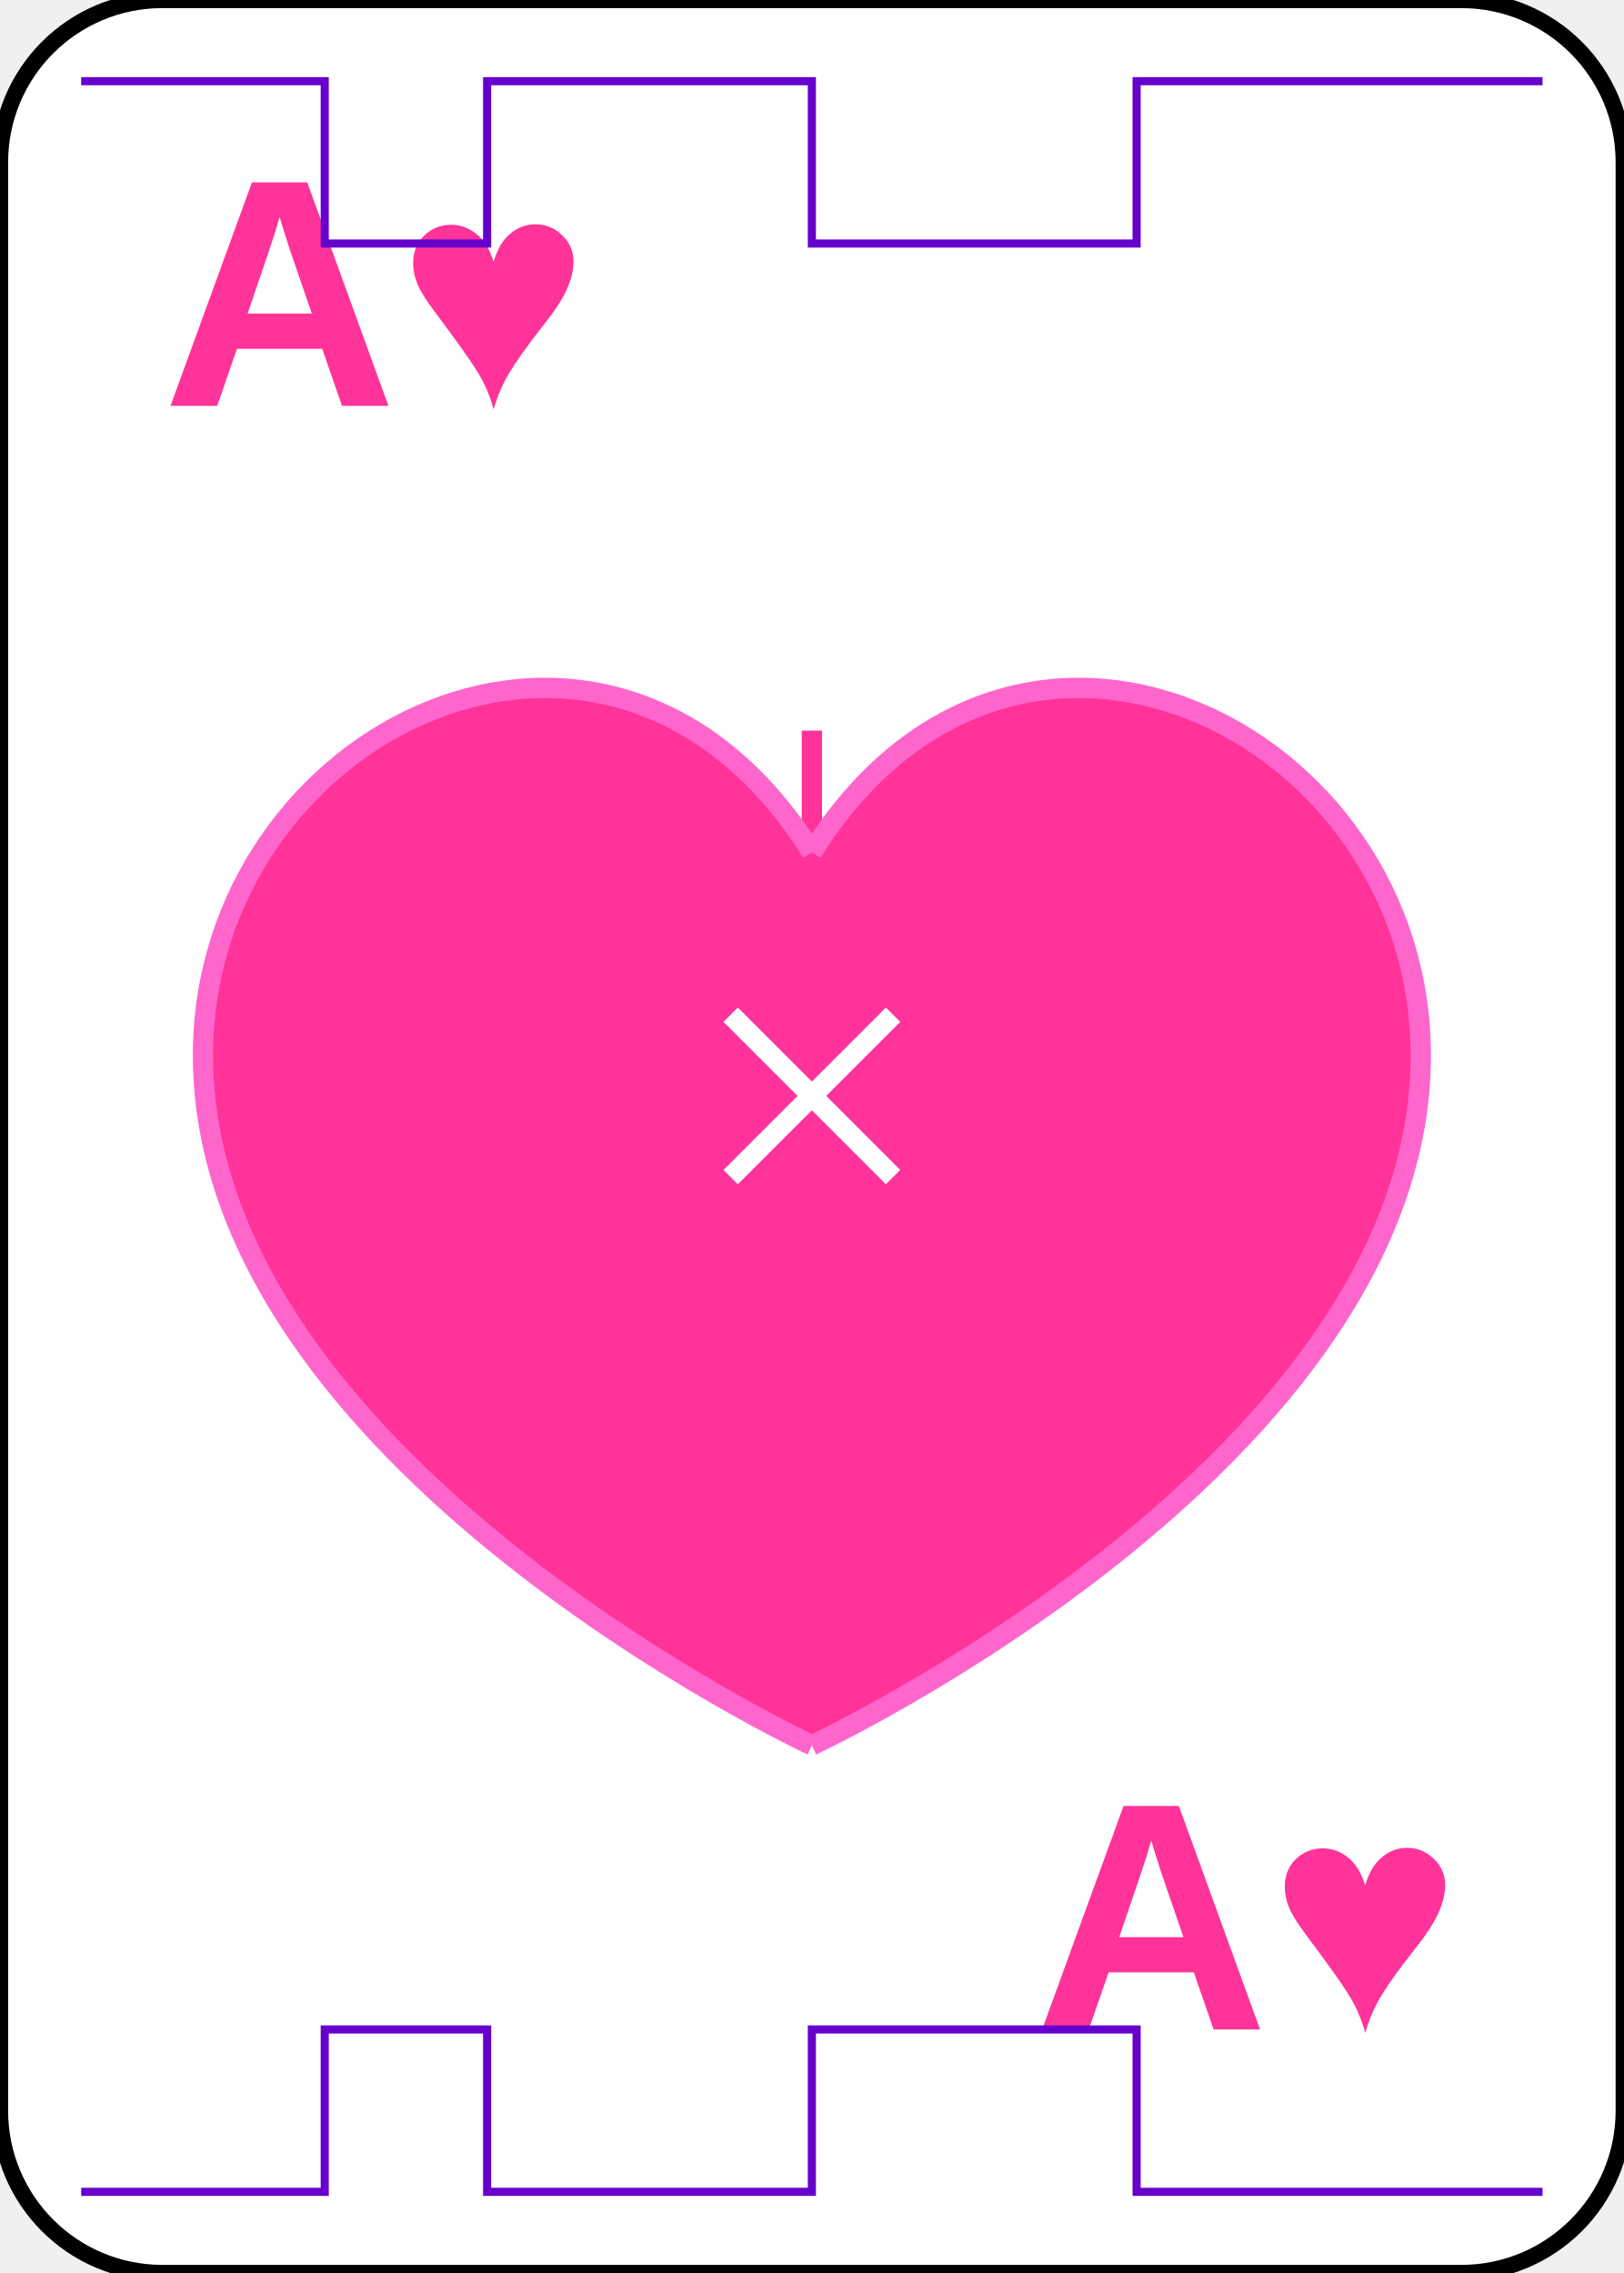
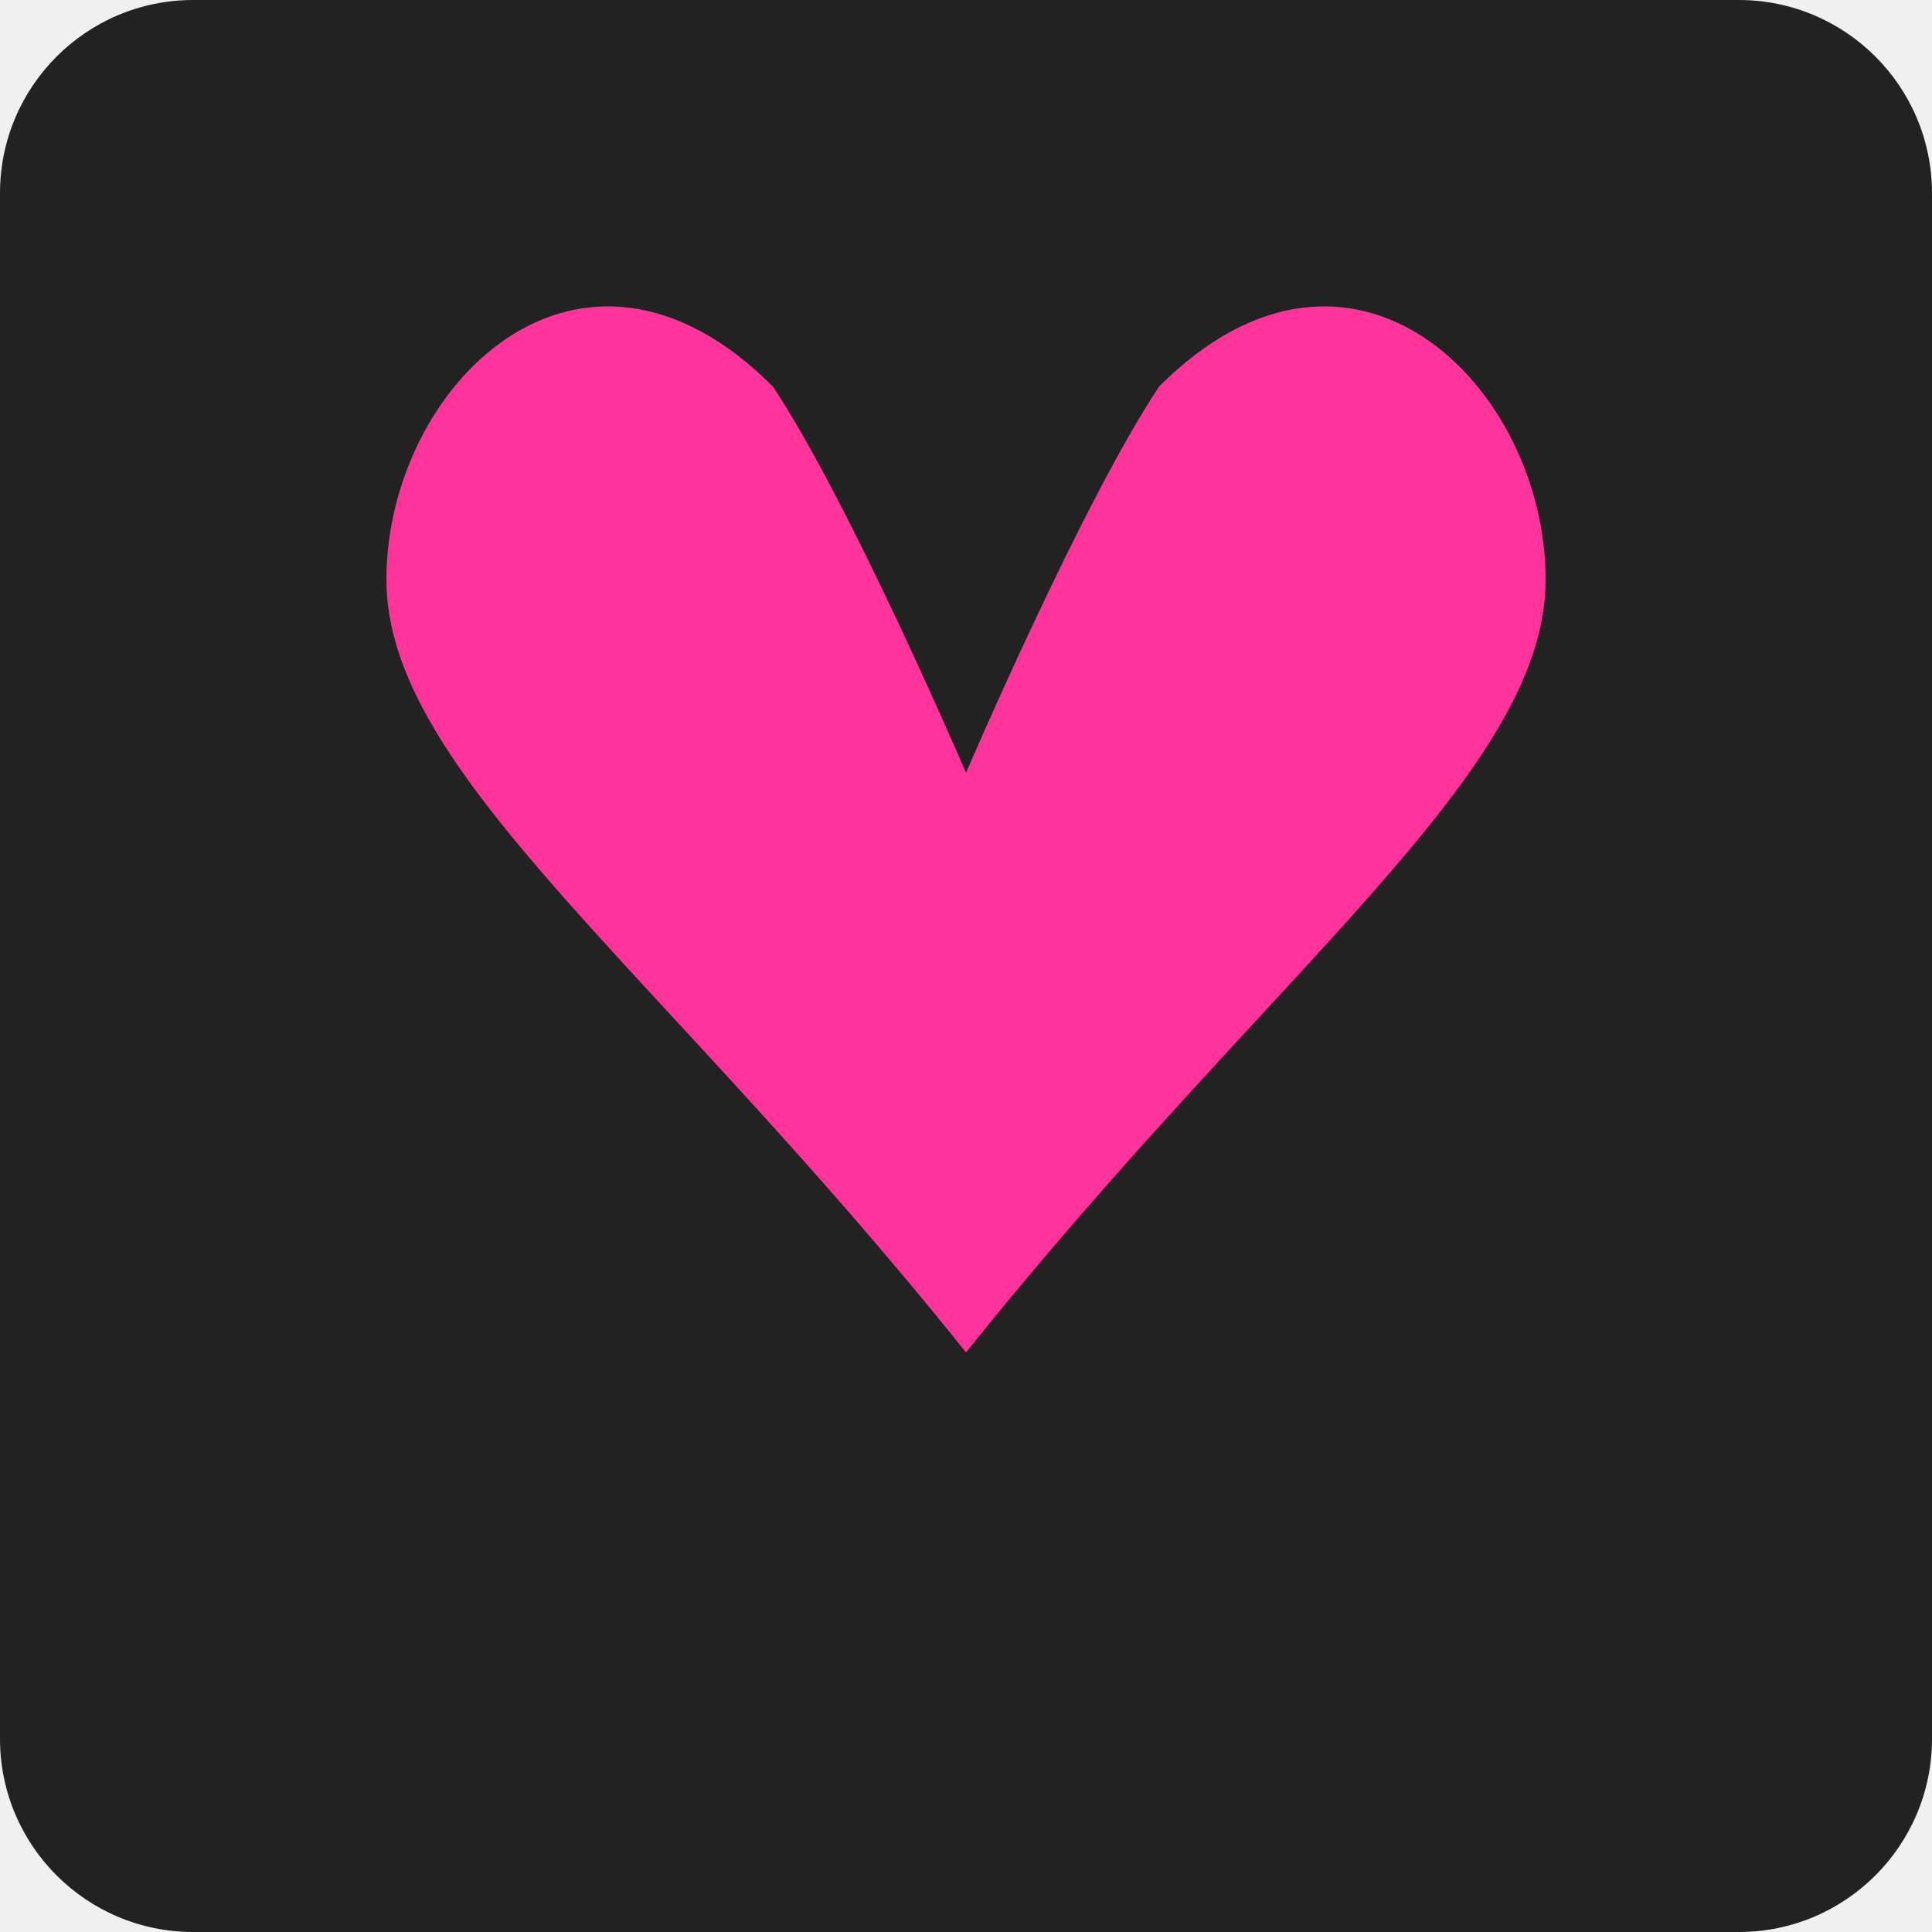
- <svg xmlns="http://www.w3.org/2000/svg" width="100" height="140">
-   <rect width="100" height="140" rx="10" ry="10" fill="white" stroke="black" stroke-width="1" />
-   <g transform="translate(50, 70) scale(2.5)">
-     <path d="M0,0 L0,-10 M0,0 L10,0 M0,0 L0,10 M0,0 L-10,0" stroke="#ff3399" stroke-width="0.5" fill="none" />
-     <path d="M0,-7 C-5,-15 -15,-10 -15,-2 C-15,8 0,15 0,15 C0,15 15,8 15,-2 C15,-10 5,-15 0,-7" fill="#ff3399" />
-     <path d="M0,-7 C-5,-15 -15,-10 -15,-2 C-15,8 0,15 0,15" fill="none" stroke="#ff66cc" stroke-width="0.5" />
-     <path d="M0,-7 C5,-15 15,-10 15,-2 C15,8 0,15 0,15" fill="none" stroke="#ff66cc" stroke-width="0.5" />
-     <path d="M-2,-3 L2,1 M-2,1 L2,-3" stroke="white" stroke-width="0.5" />
-   </g>
-   <text x="10" y="25" font-family="Arial" font-size="20" fill="#ff3399" font-weight="bold">A♥</text>
-   <text x="90" y="125" font-family="Arial" font-size="20" fill="#ff3399" font-weight="bold" text-anchor="end">A♥</text>
-   <path d="M5,5 L20,5 L20,15 L30,15 L30,5 L50,5 L50,15 L70,15 L70,5 L95,5" stroke="#6600cc" stroke-width="0.5" fill="none" />
-   <path d="M5,135 L20,135 L20,125 L30,125 L30,135 L50,135 L50,125 L70,125 L70,135 L95,135" stroke="#6600cc" stroke-width="0.5" fill="none" />
+ <svg xmlns="http://www.w3.org/2000/svg" width="50" height="50">
+   <rect width="50" height="50" rx="5" fill="#222" />
+   <path d="M25 35 C 17 25, 10 20, 10 15 C 10 10, 15 5, 20 10 C 22 13, 25 20, 25 20 C 25 20, 28 13, 30 10 C 35 5, 40 10, 40 15 C 40 20, 33 25, 25 35 Z" fill="#ff3399" />
</svg>
